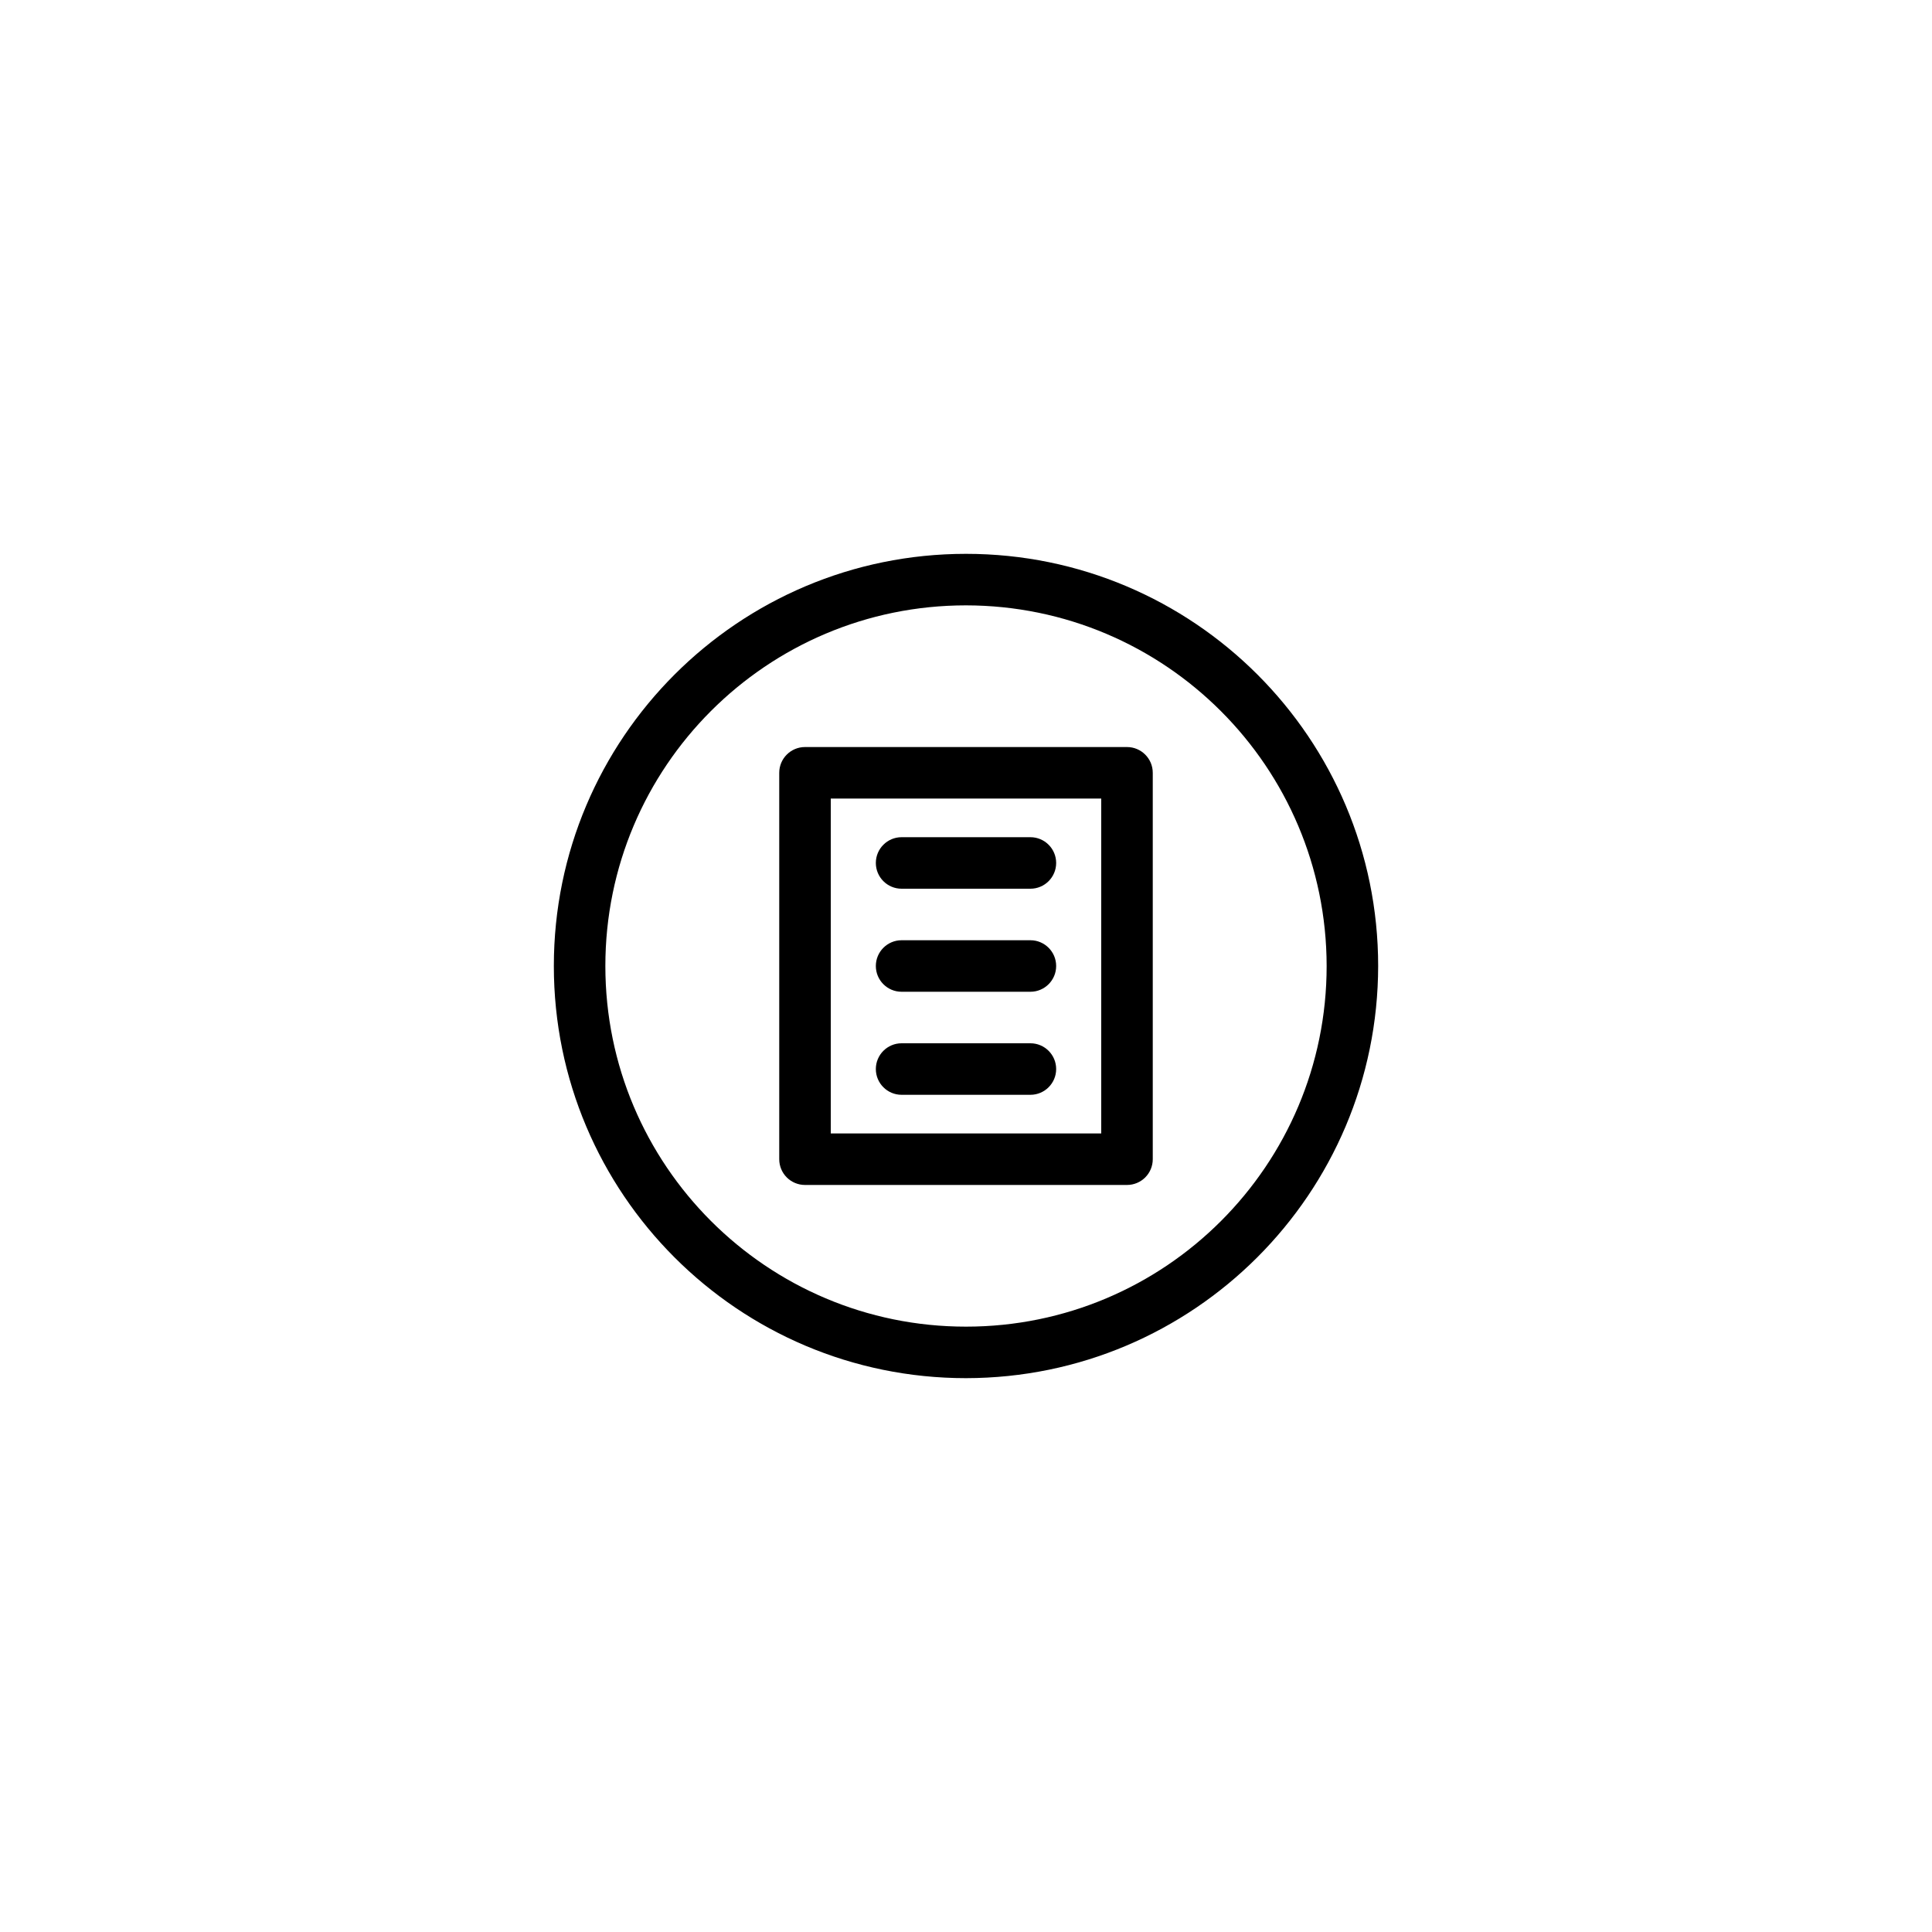
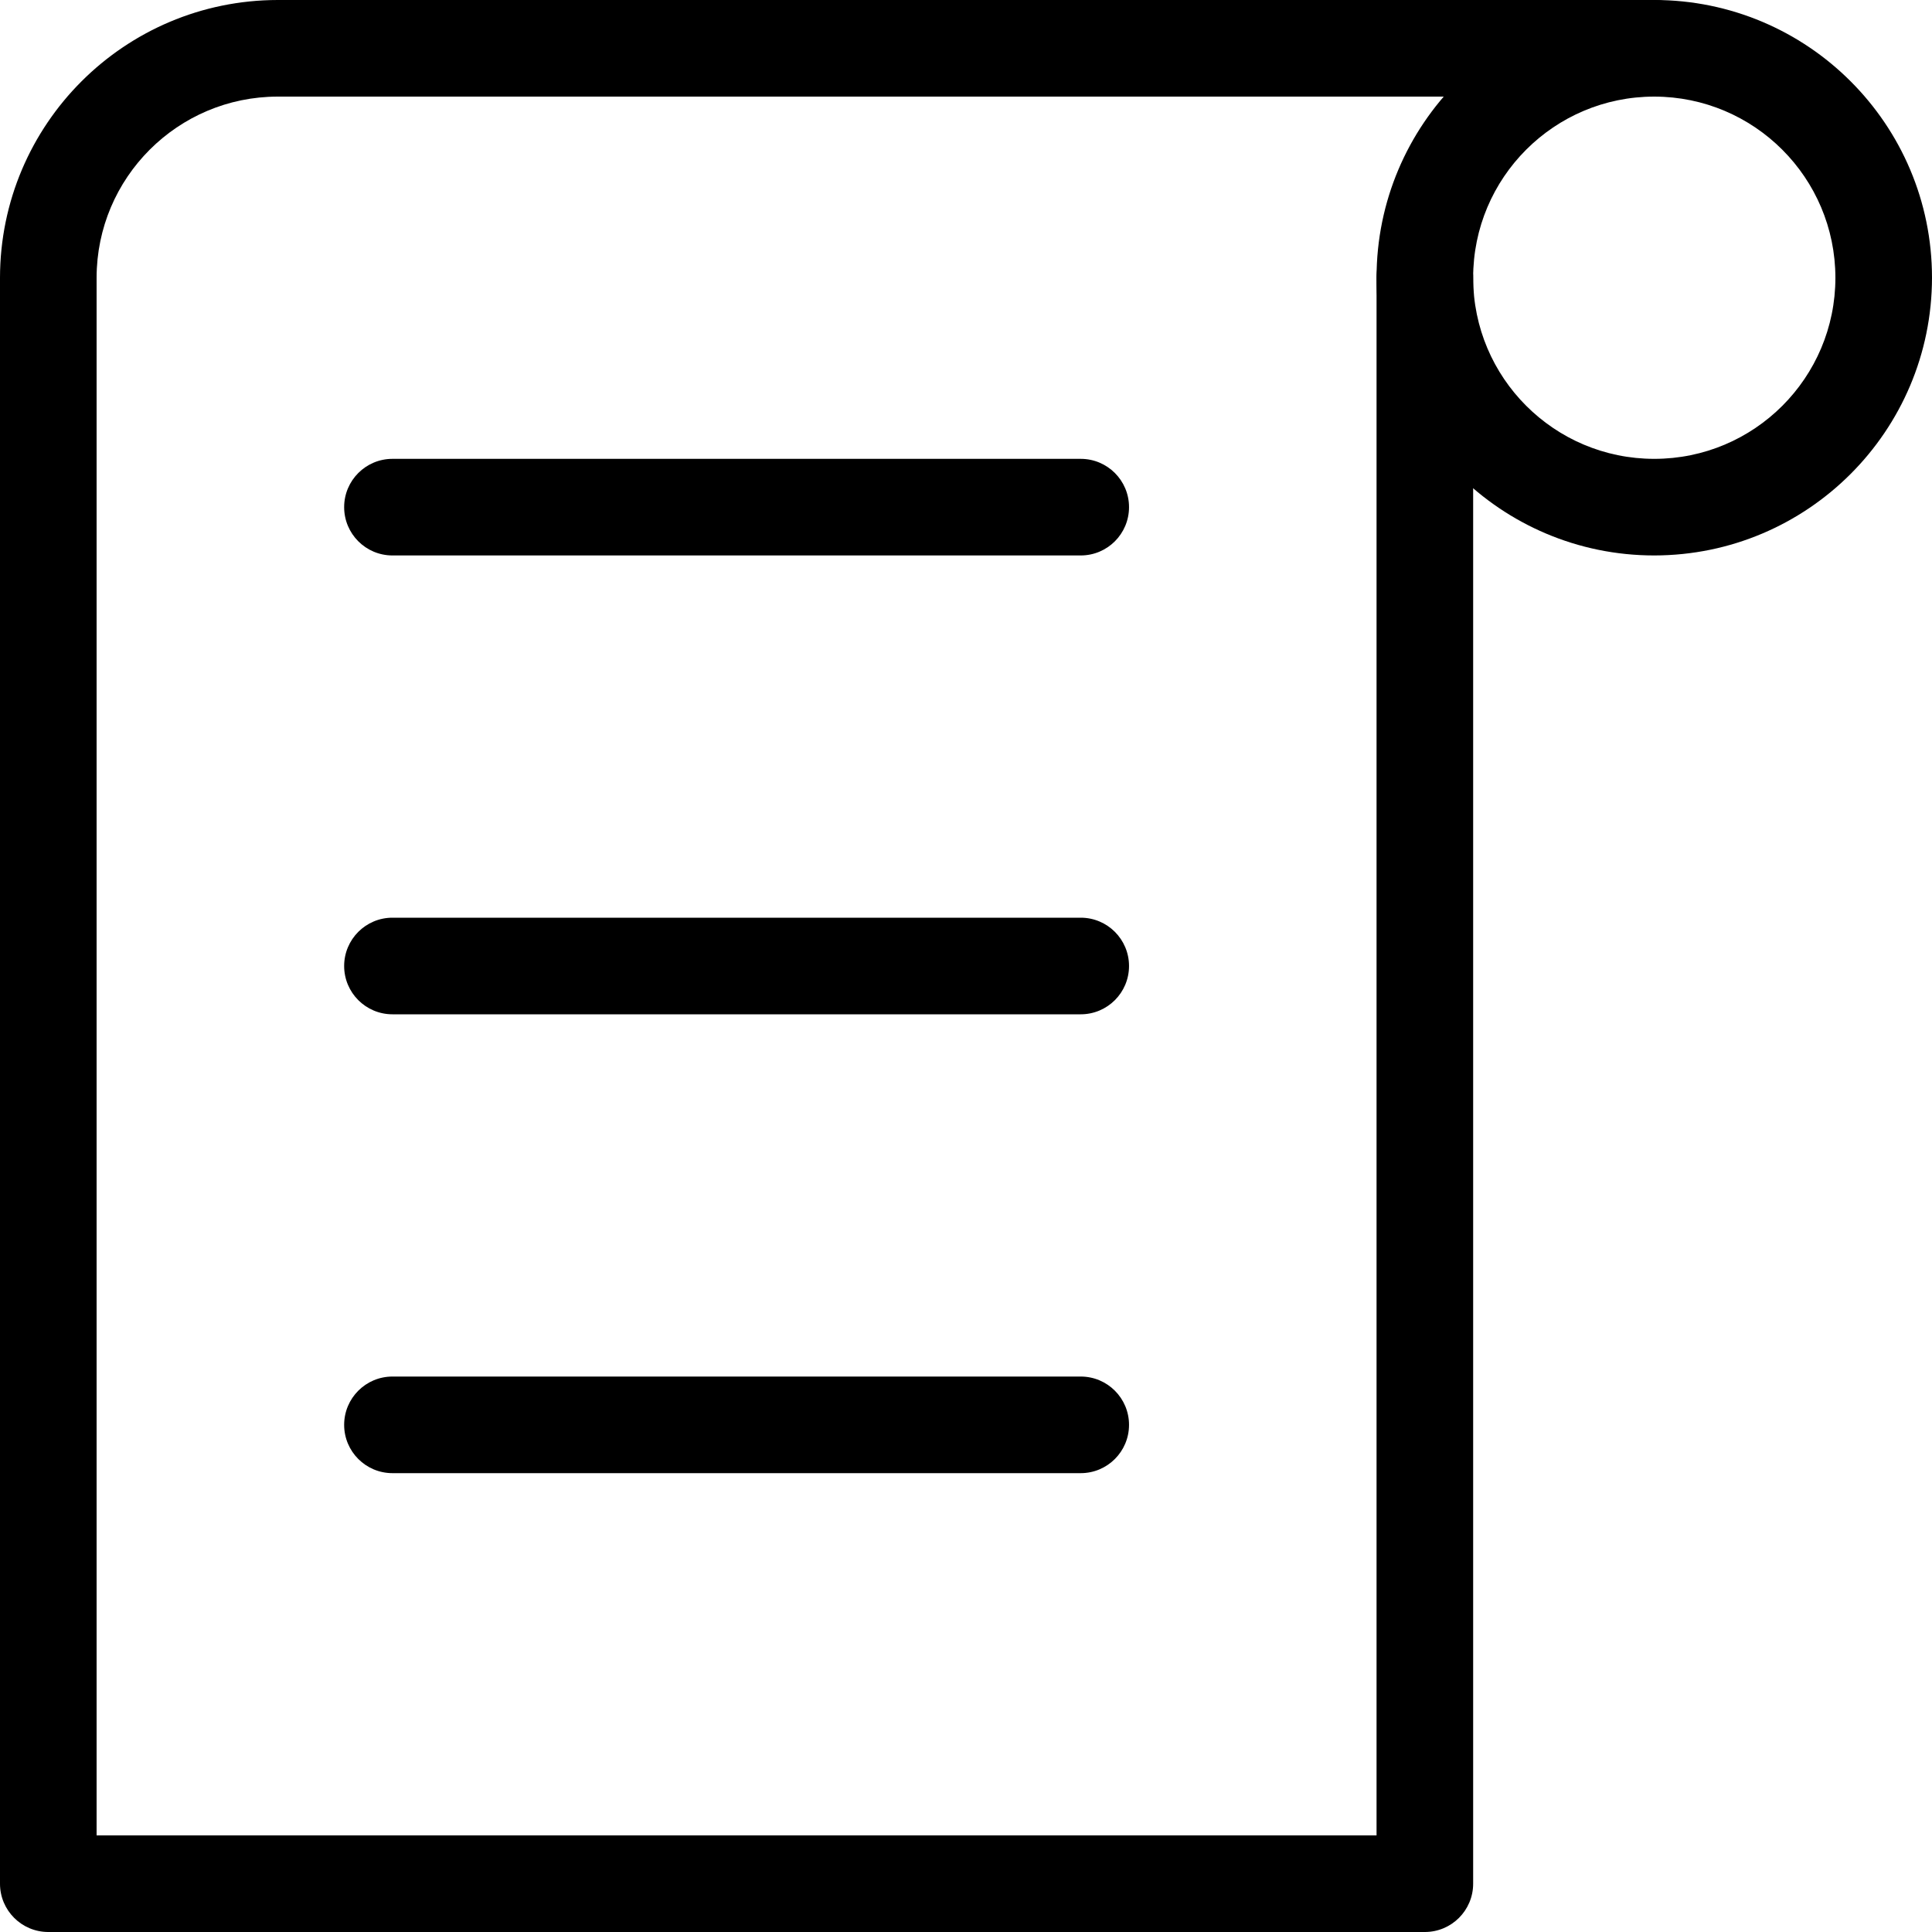
- <svg xmlns="http://www.w3.org/2000/svg" id="Elements" viewBox="0 0 75 75">
-   <path d="M37.5,53.5a16,16,0,1,1,16-16A16.018,16.018,0,0,1,37.5,53.5Zm0-30a14,14,0,1,0,14,14A14.016,14.016,0,0,0,37.5,23.5Z" />
-   <path d="M43.75,46H31.25a0.999,0.999,0,0,1-1-1V30a1,1,0,0,1,1-1h12.5a1,1,0,0,1,1,1V45A0.999,0.999,0,0,1,43.75,46Zm-11.5-2h10.5V31H32.25V44Z" />
-   <path d="M40,38.5H35a1,1,0,0,1,0-2h5A1,1,0,0,1,40,38.5Z" />
-   <path d="M40,42.5H35a1,1,0,0,1,0-2h5A1,1,0,0,1,40,42.5Z" />
-   <path d="M40,34.5H35a1,1,0,0,1,0-2h5A1,1,0,0,1,40,34.5Z" />
+ <svg xmlns="http://www.w3.org/2000/svg" viewBox="0 0 60 60">
+   <path d="M44.25,60H1.5A1.5,1.5,0,0,1,0,58.5V8.625A8.635,8.635,0,0,1,8.625,0h42.75a1.5,1.5,0,0,1,0,3H8.625A5.631,5.631,0,0,0,3,8.625V57H42.75V8.625a1.5,1.5,0,0,1,3,0V58.5A1.5,1.5,0,0,1,44.25,60Z" />
+   <path d="M51.375,17.25A8.625,8.625,0,1,1,60,8.625,8.635,8.635,0,0,1,51.375,17.25Zm0-14.25A5.625,5.625,0,1,0,57,8.625,5.631,5.631,0,0,0,51.375,3Z" />
+   <path d="M33.562,45.75H12.188a1.5,1.5,0,0,1,0-3h21.375a1.5,1.5,0,0,1,0,3Z" />
+   <path d="M33.562,31.5H12.188a1.5,1.5,0,0,1,0-3h21.375a1.5,1.5,0,0,1,0,3Z" />
+   <path d="M33.562,17.25H12.188a1.5,1.5,0,0,1,0-3h21.375a1.5,1.5,0,0,1,0,3Z" />
</svg>
